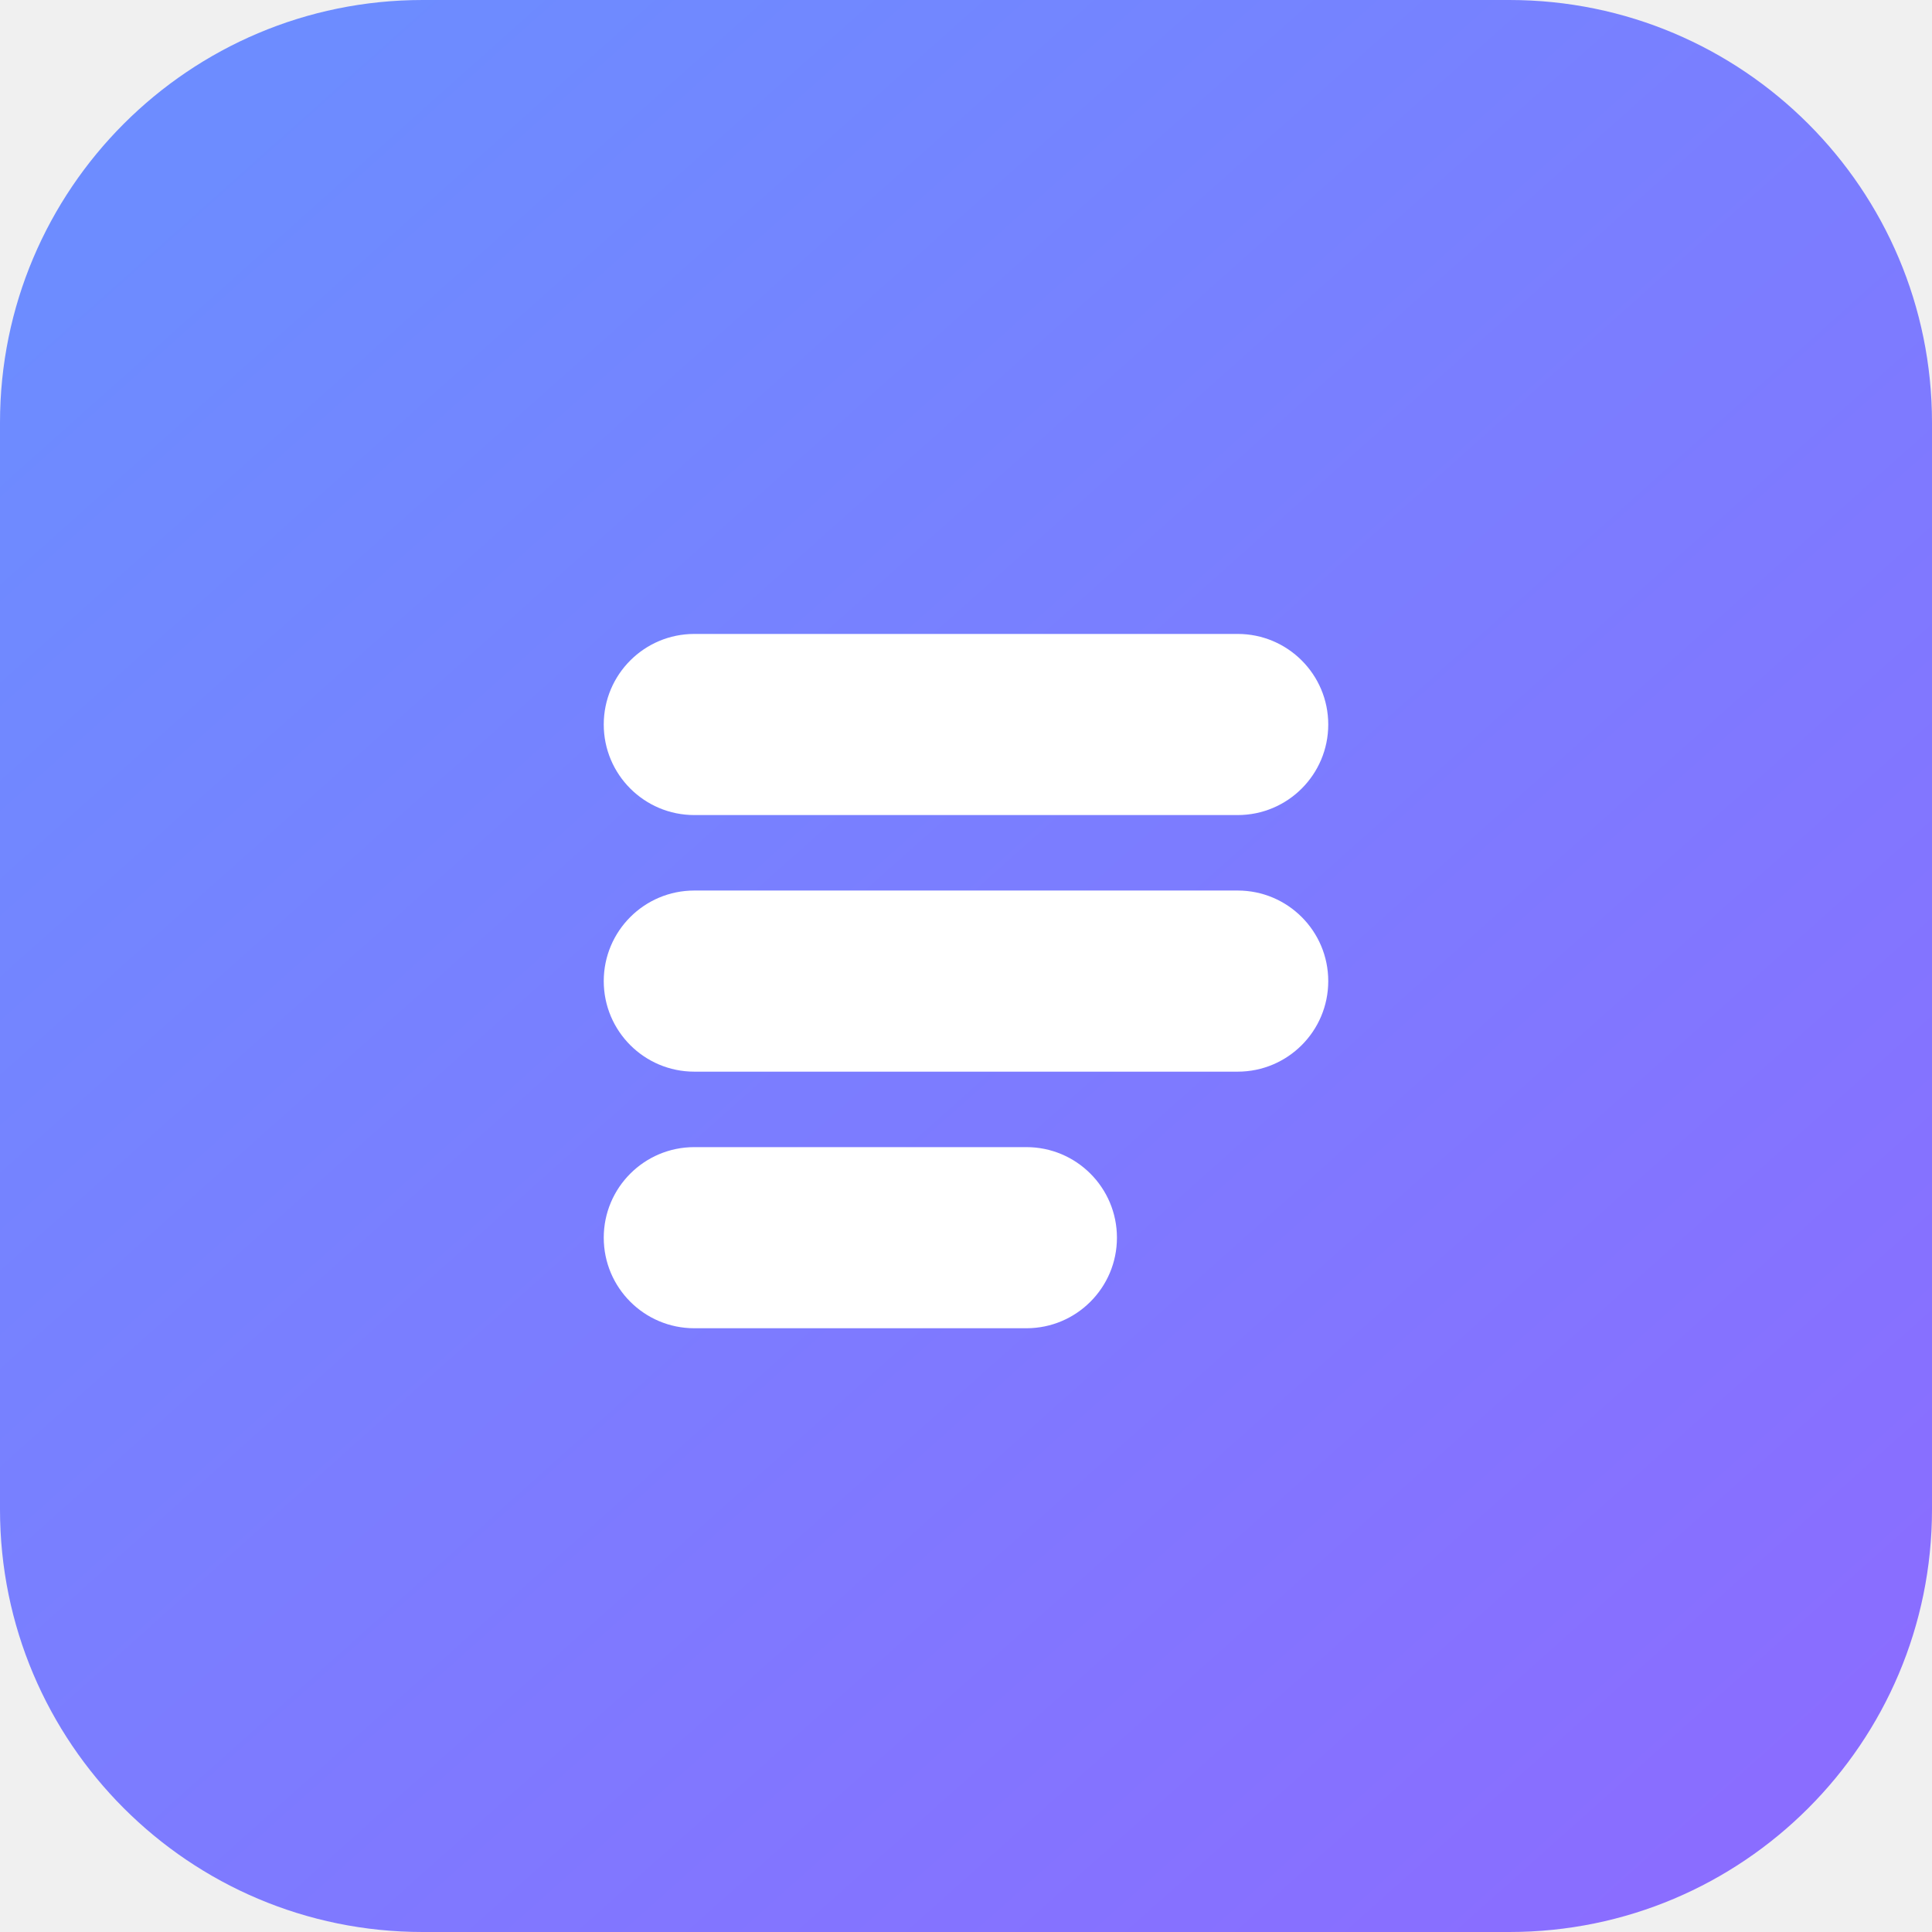
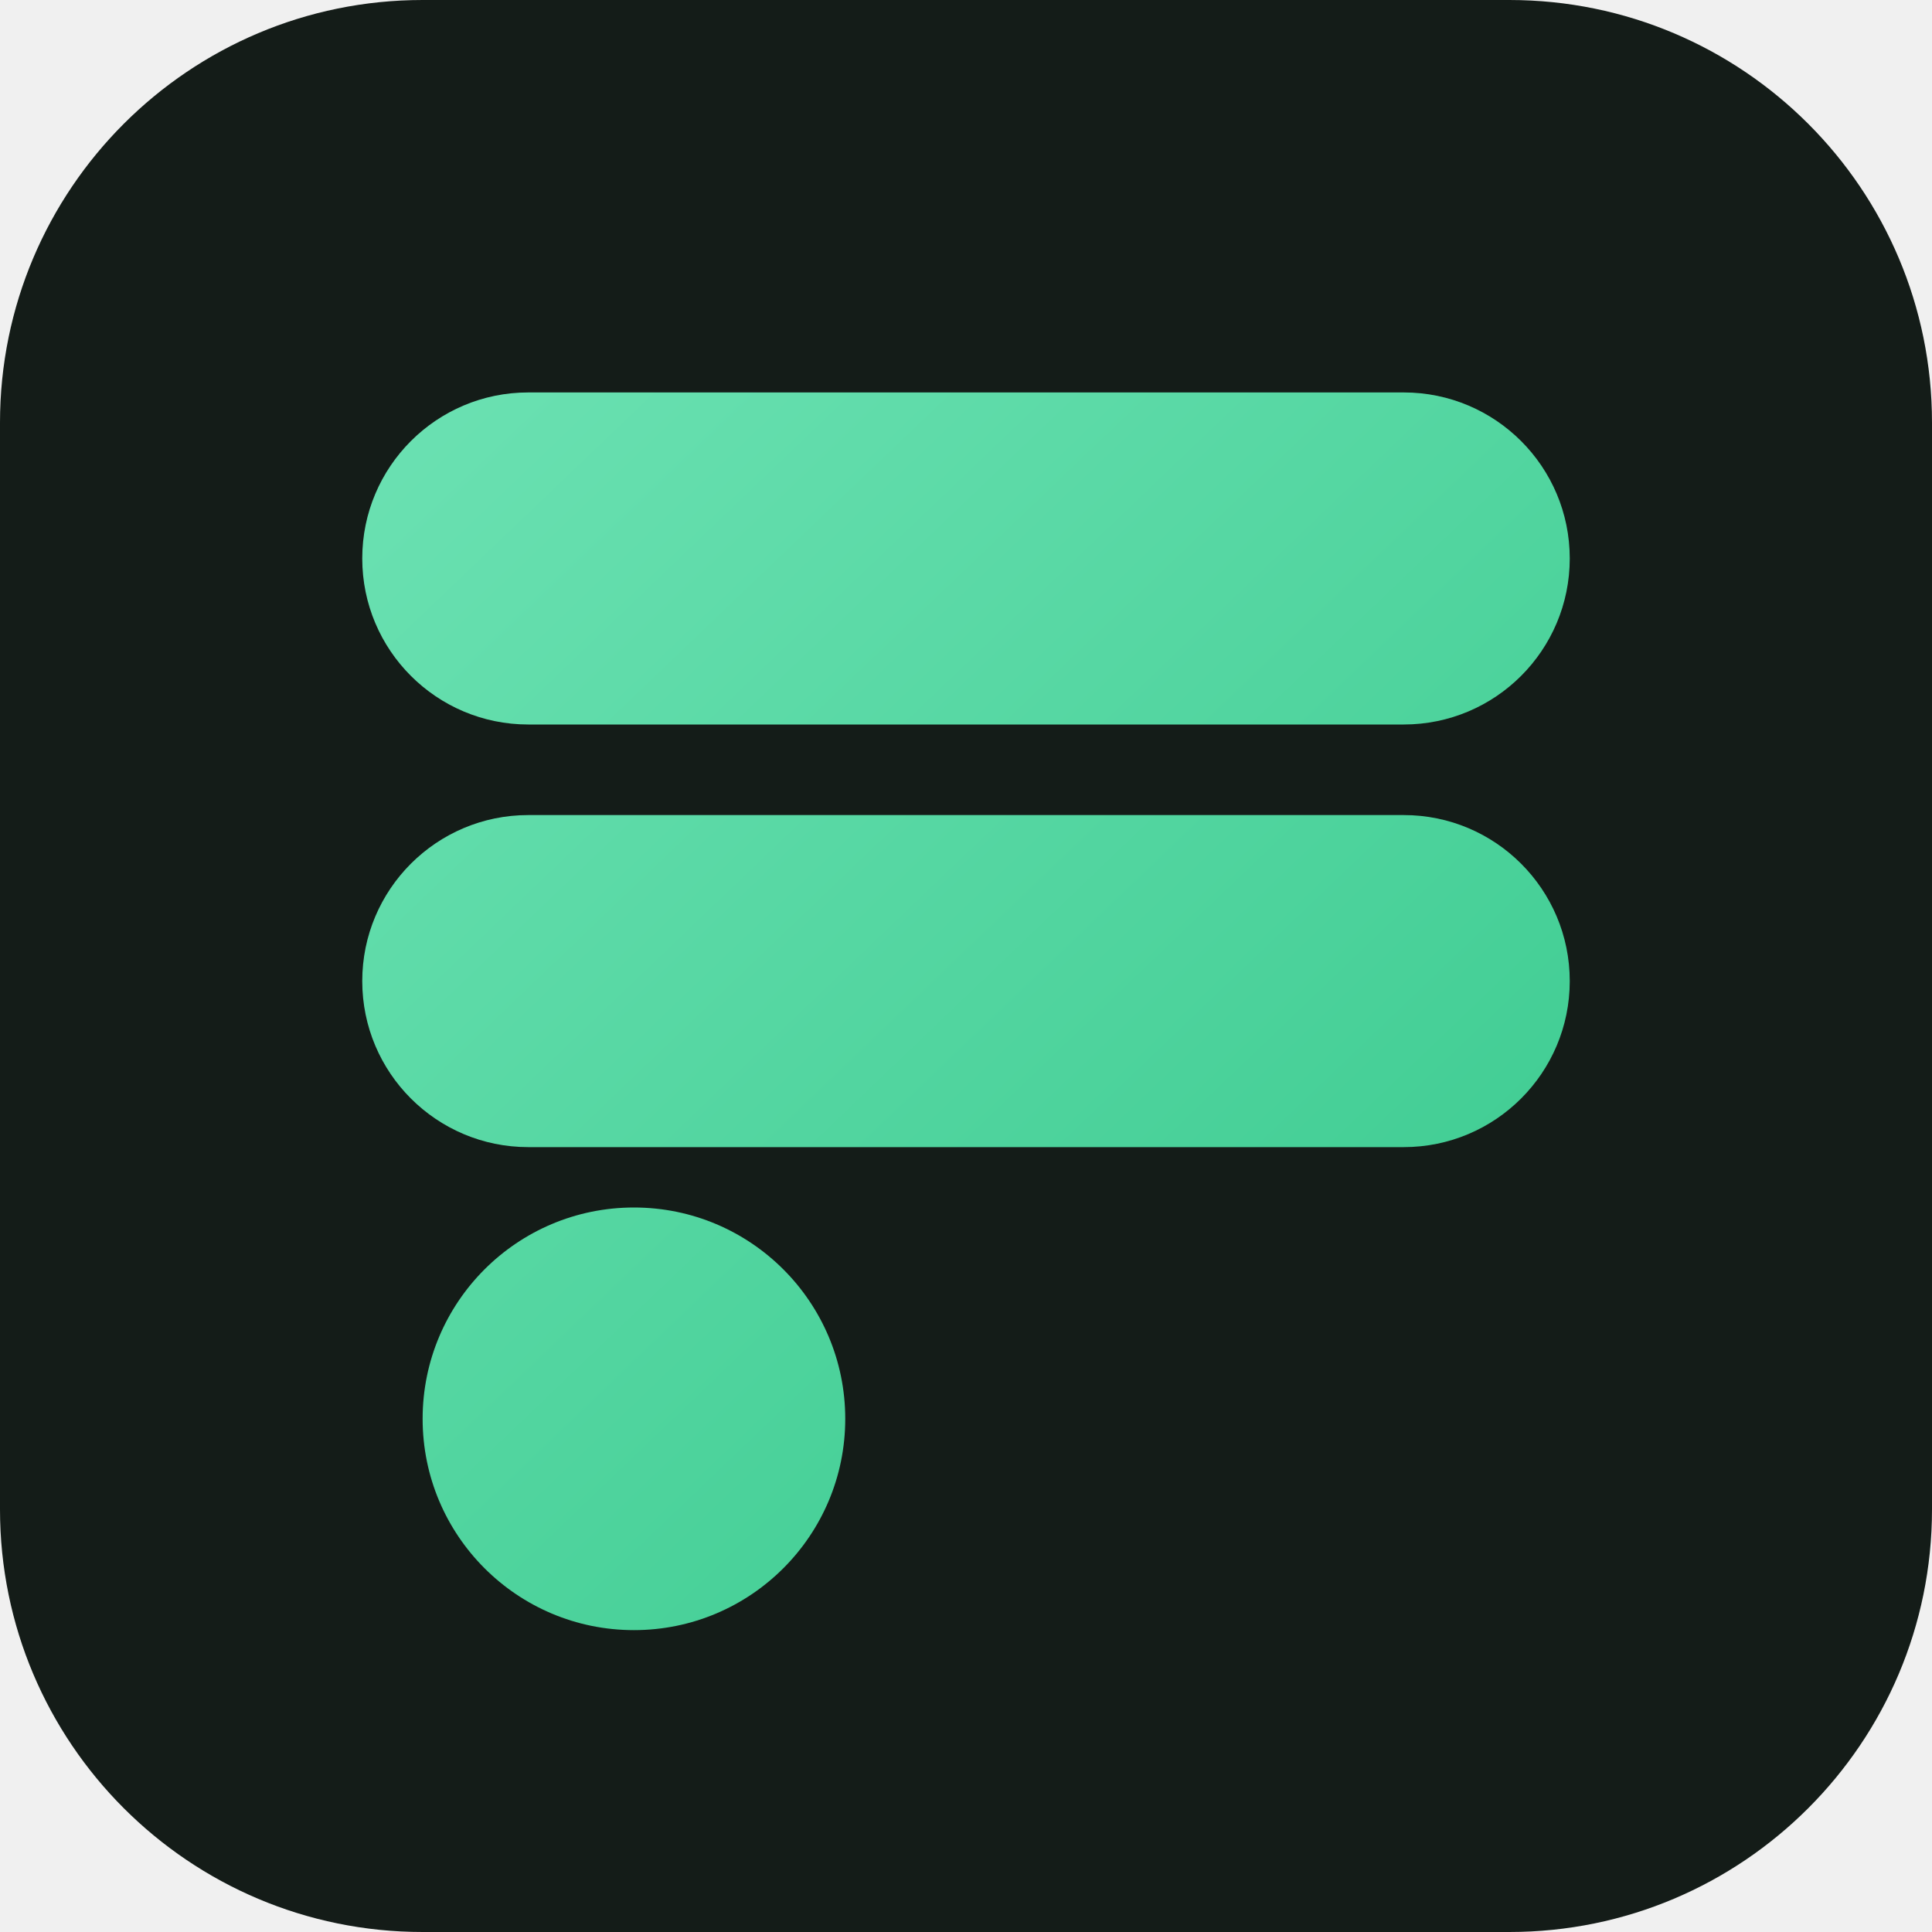
<svg xmlns="http://www.w3.org/2000/svg" viewBox="0 0 64 64" role="img" aria-labelledby="title">
  <defs>
-     <linearGradient id="helpmeet-icon-gradient" x1="7" y1="5" x2="57" y2="61" gradientUnits="userSpaceOnUse">
-       <stop stop-color="#6D8CFF" />
-       <stop offset="1" stop-color="#8A6DFF" />
+     <linearGradient id="hm-g" x1="10" y1="10" x2="54" y2="56" gradientUnits="userSpaceOnUse">
+       <stop stop-color="#6FE3B5" />
+       <stop offset="1" stop-color="#34C78A" />
    </linearGradient>
  </defs>
-   <rect width="64" height="64" rx="14" fill="url(#helpmeet-icon-gradient)" />
-   <rect x="20" y="21" width="24" height="6" rx="3" fill="#FFFFFF" />
-   <rect x="20" y="29.5" width="24" height="6" rx="3" fill="#FFFFFF" />
-   <rect x="20" y="38" width="17" height="6" rx="3" fill="#FFFFFF" />
+   <rect width="64" height="64" rx="14" fill="#141c18" />
+   <rect x="12" y="13" width="40" height="11" rx="5.5" fill="url(#hm-g)" />
+   <rect x="12" y="27" width="40" height="11" rx="5.5" fill="url(#hm-g)" />
+   <circle cx="21" cy="47" r="7" fill="url(#hm-g)" />
</svg>
